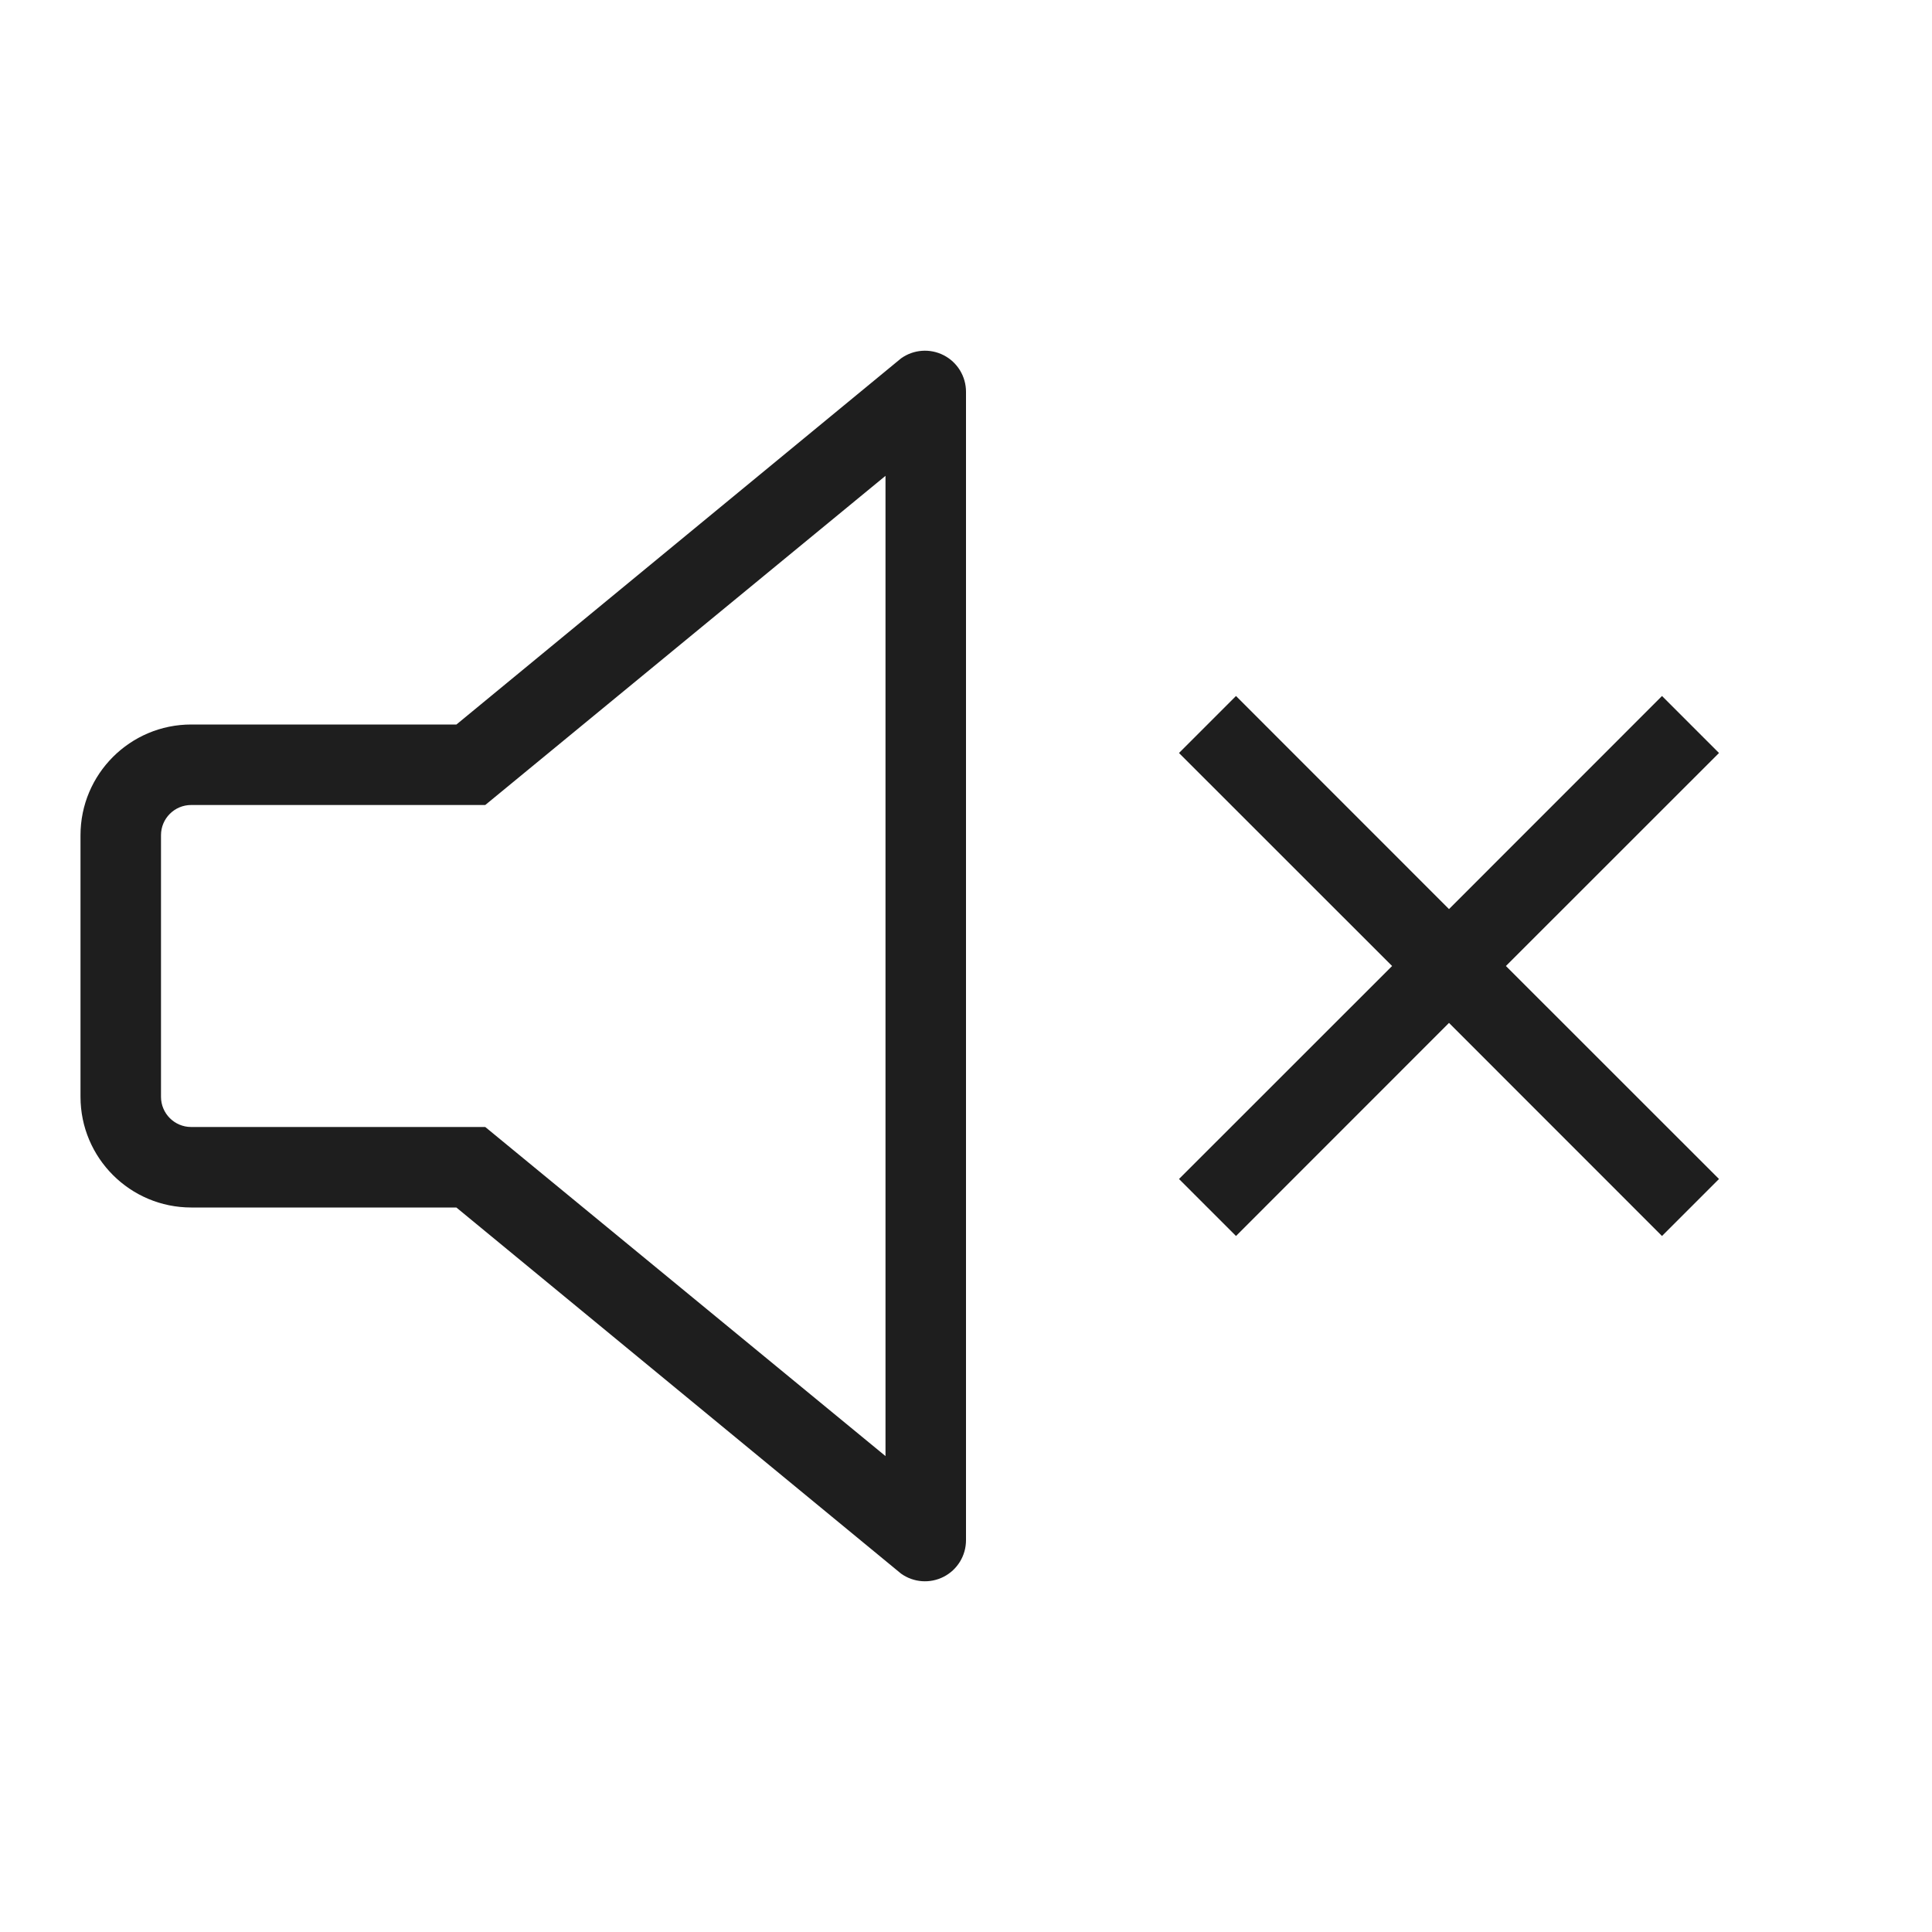
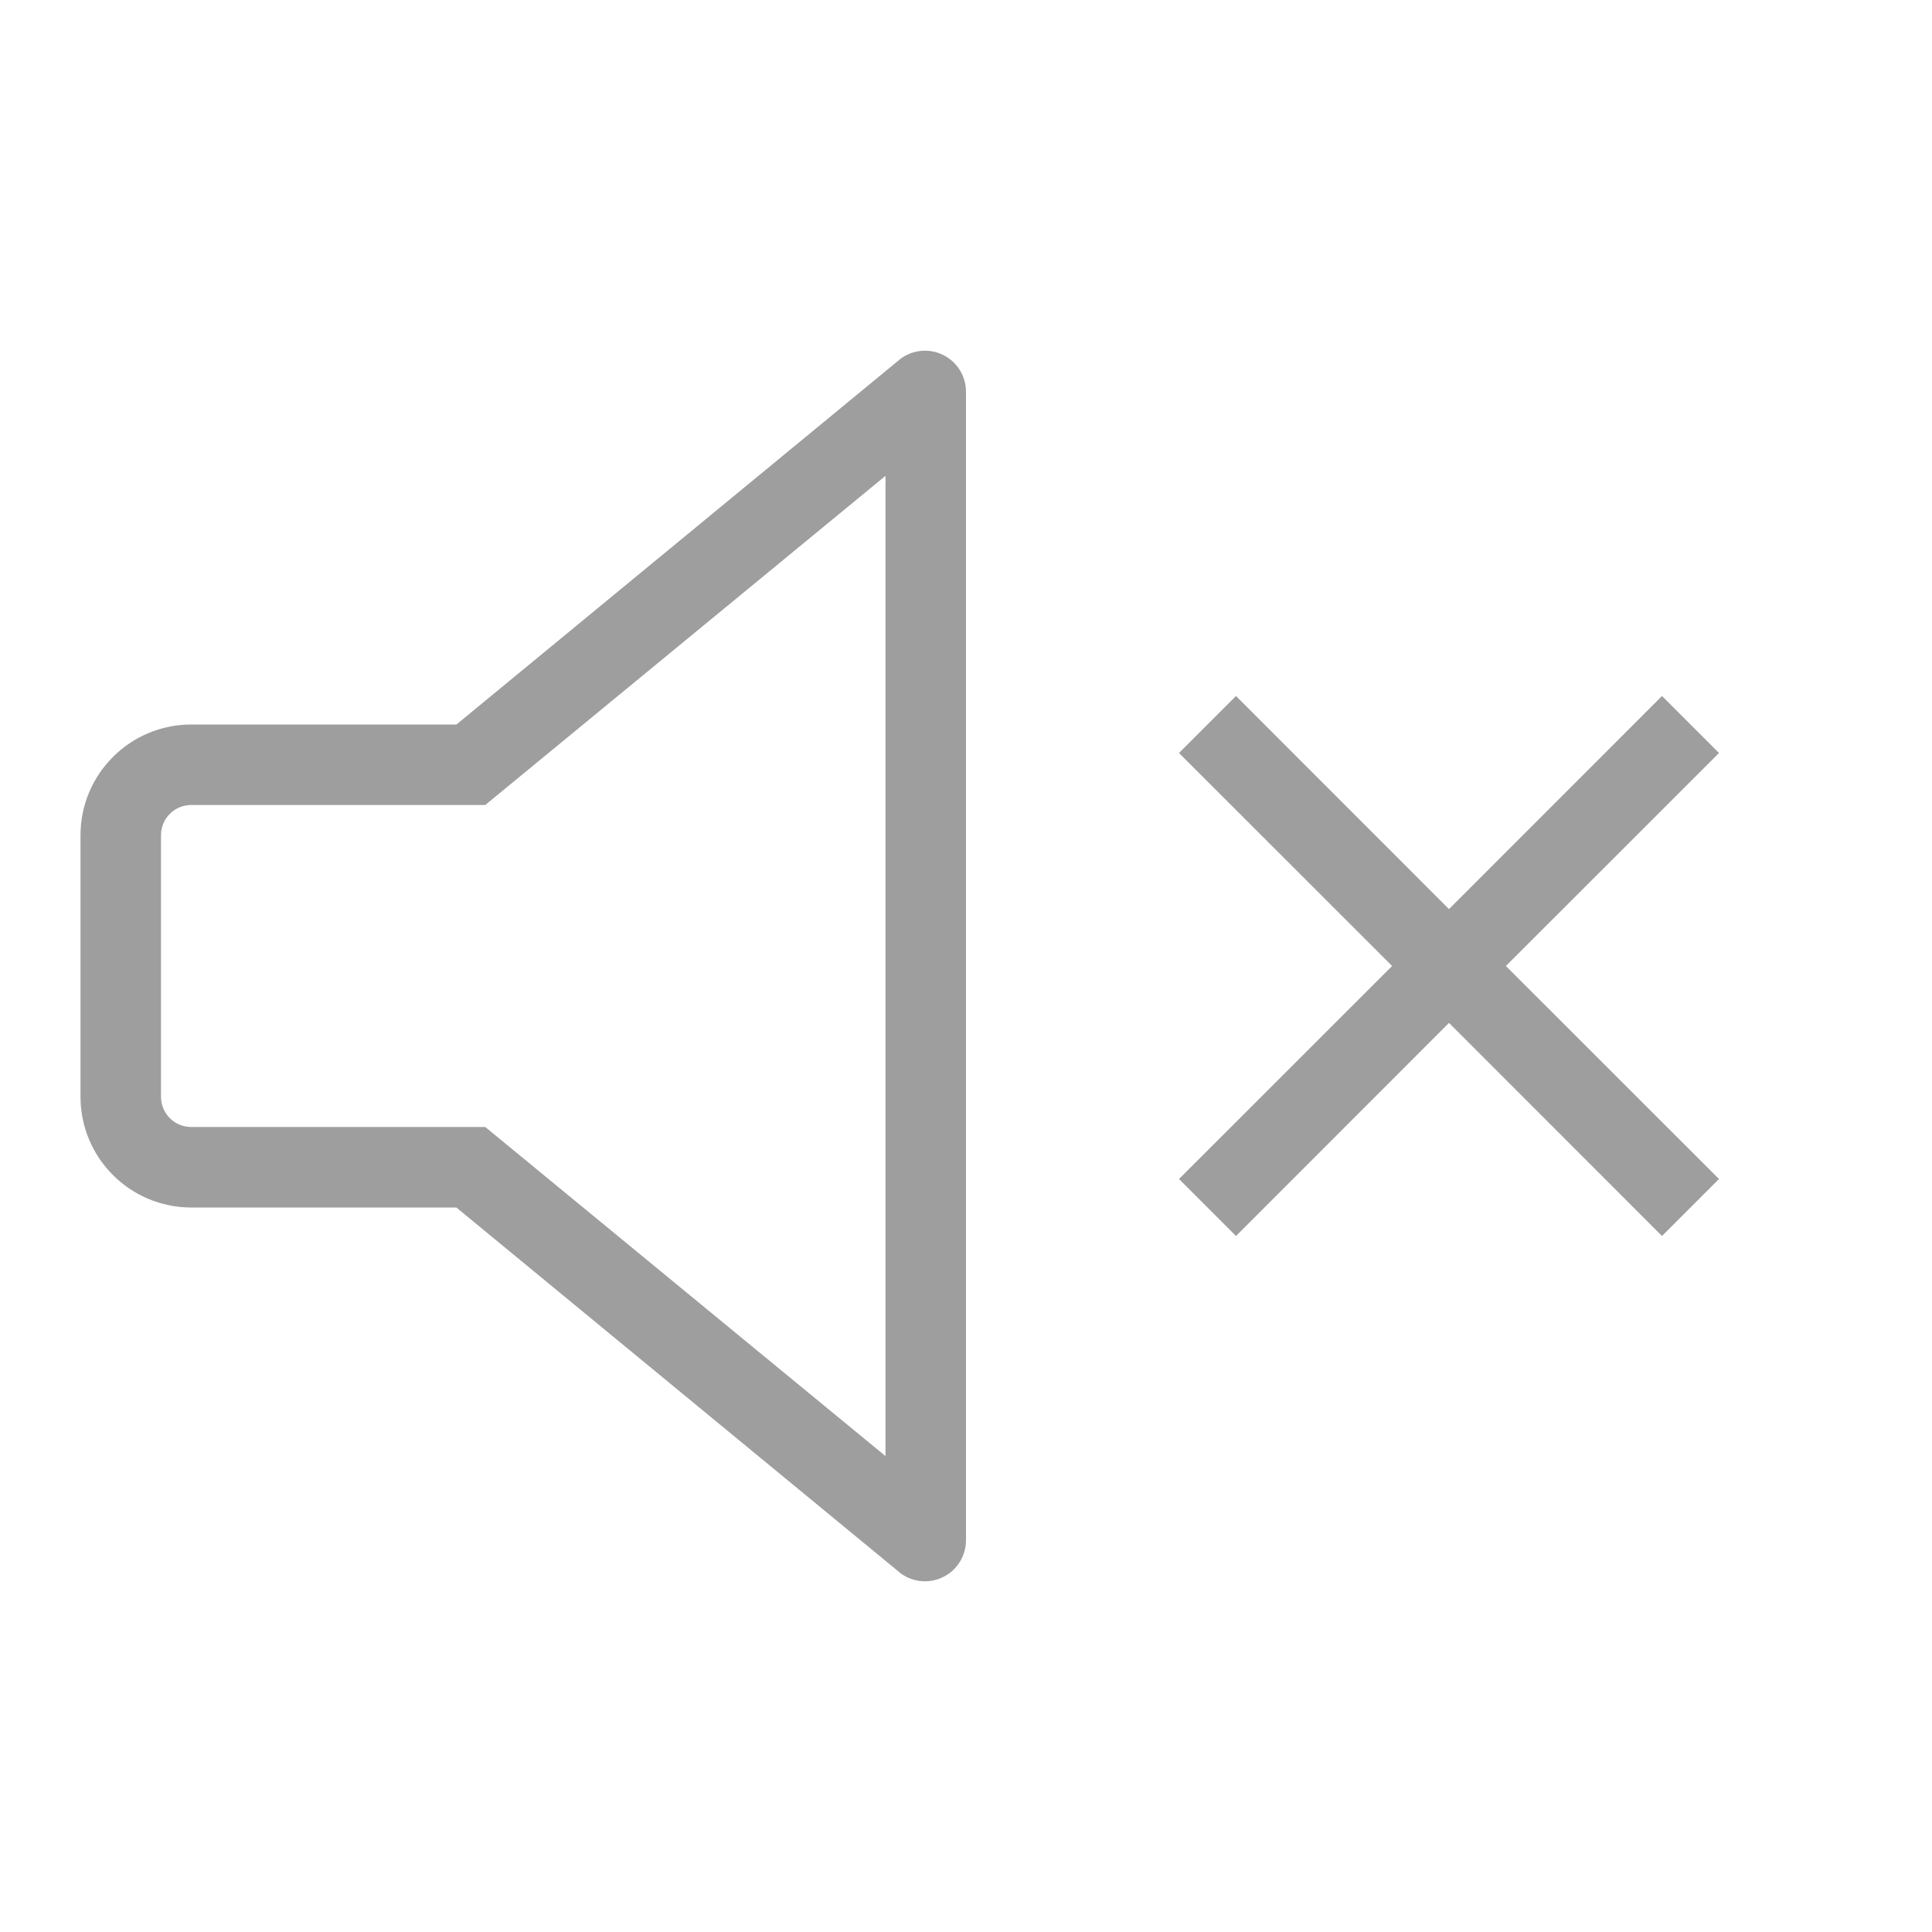
<svg xmlns="http://www.w3.org/2000/svg" width="800px" height="800px" viewBox="0 0 24 24">
-   <path d="M11.193 4.452L5.67 9H2.376A1.376 1.376 0 0 0 1 10.376v3.248A1.376 1.376 0 0 0 2.376 15h3.293l5.524 4.548a.51.51 0 0 0 .807-.414V4.866a.51.51 0 0 0-.807-.414zM11 18.088L6.028 14H2.375A.375.375 0 0 1 2 13.625v-3.25A.375.375 0 0 1 2.375 10h3.653L11 5.911zM18.707 12l2.647 2.646-.708.708L18 12.707l-2.646 2.647-.708-.708L17.293 12l-2.647-2.646.708-.708L18 11.293l2.646-2.647.708.708z" fill="#1E1E1E" />
+   <path d="M11.193 4.452L5.67 9H2.376A1.376 1.376 0 0 0 1 10.376v3.248A1.376 1.376 0 0 0 2.376 15h3.293l5.524 4.548a.51.51 0 0 0 .807-.414V4.866a.51.51 0 0 0-.807-.414zM11 18.088L6.028 14H2.375A.375.375 0 0 1 2 13.625v-3.25A.375.375 0 0 1 2.375 10h3.653L11 5.911zM18.707 12l2.647 2.646-.708.708L18 12.707l-2.646 2.647-.708-.708L17.293 12l-2.647-2.646.708-.708L18 11.293l2.646-2.647.708.708z" fill="#9e9e9e" />
  <path fill="none" d="M0 0h24v24H0z" />
</svg>
